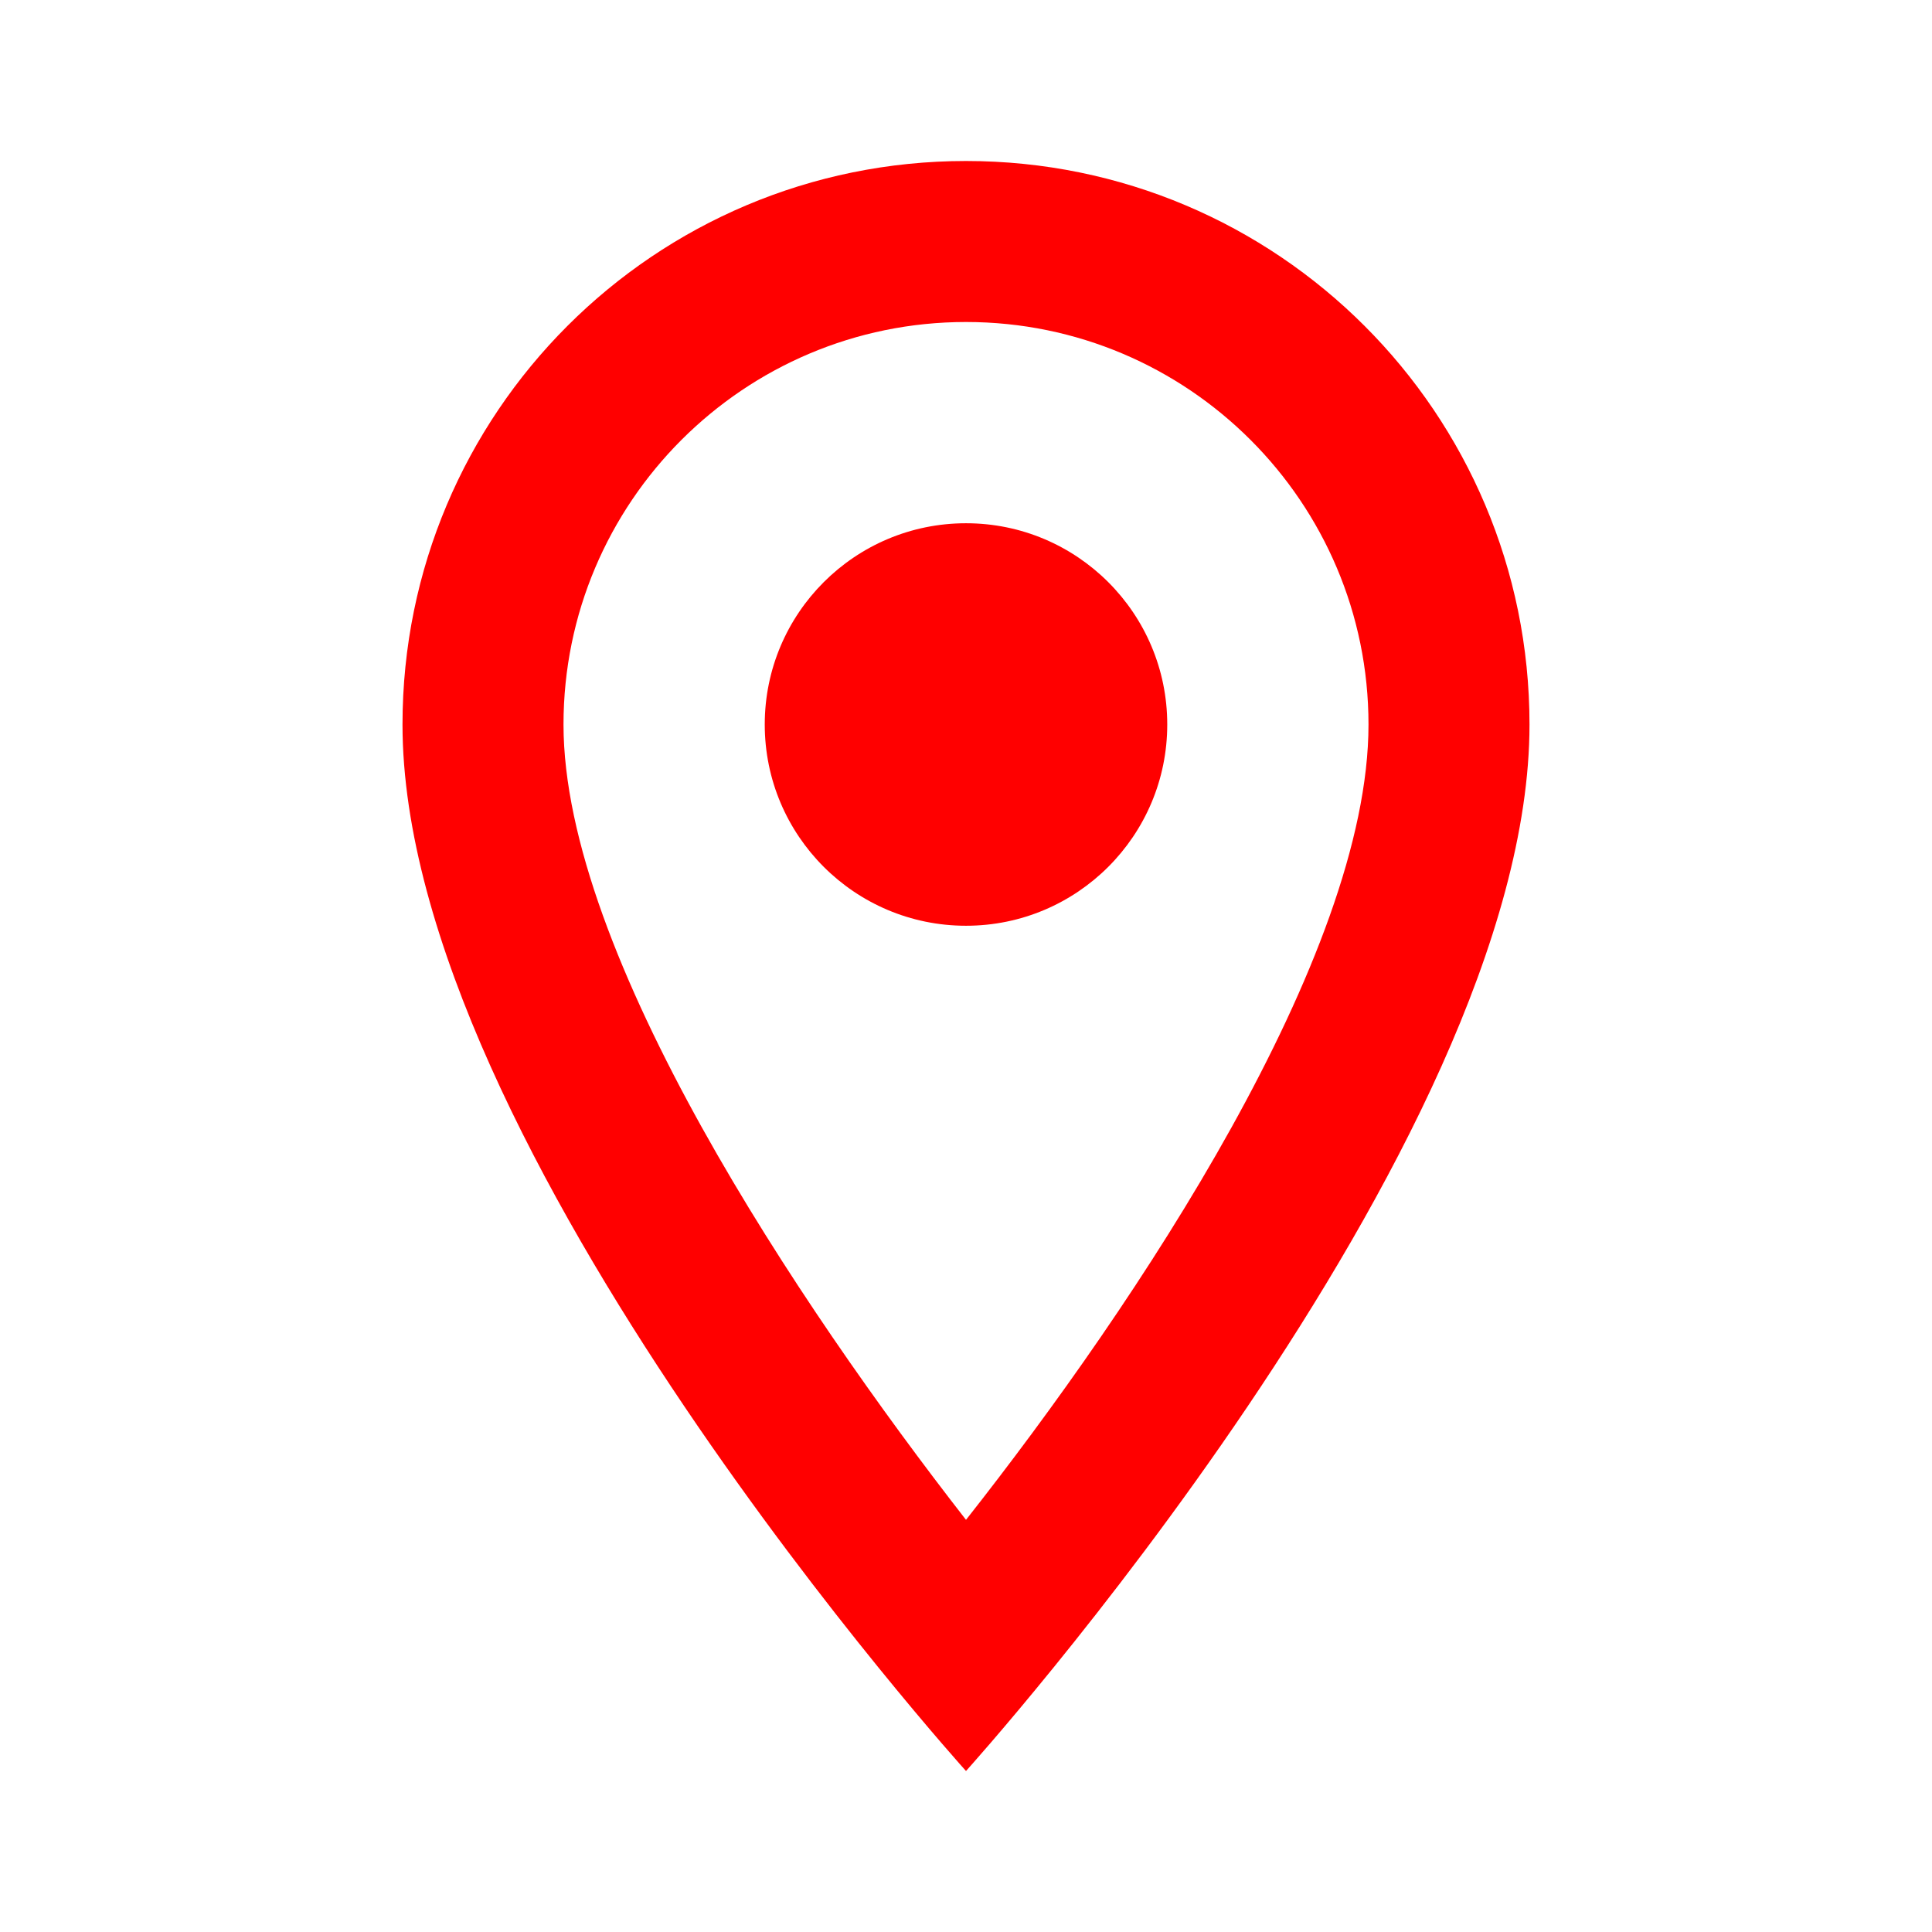
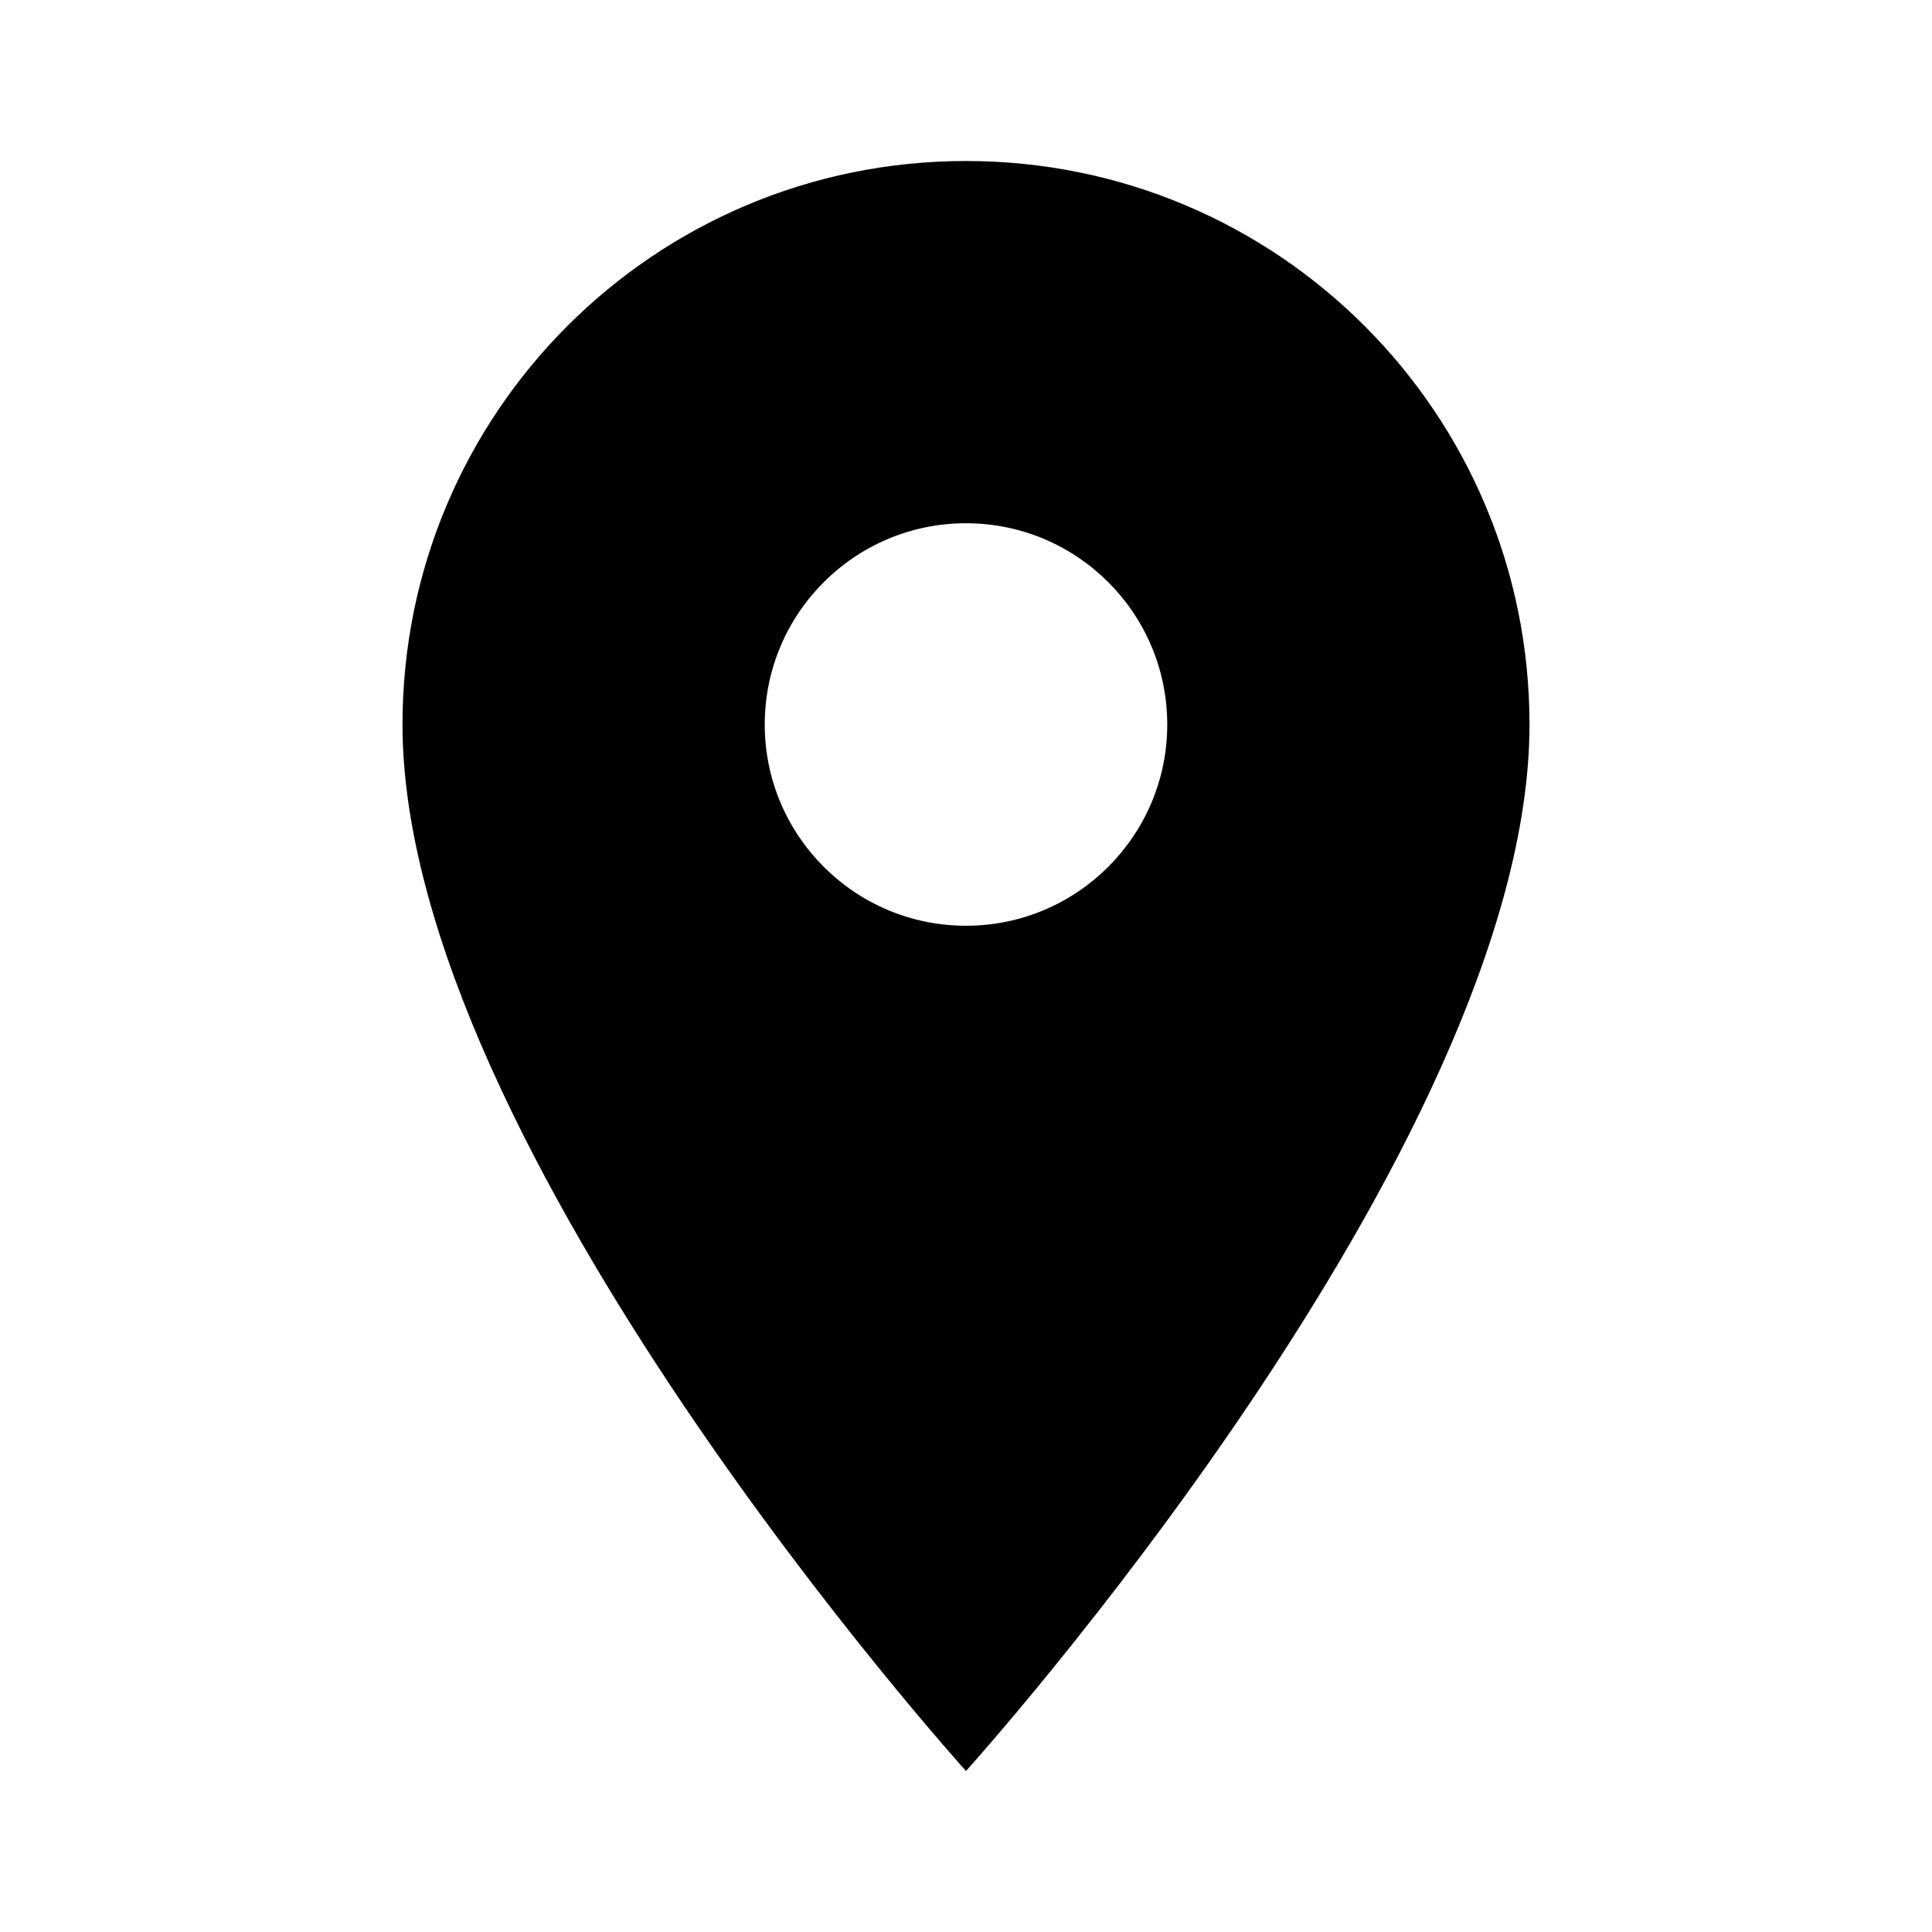
- <svg xmlns="http://www.w3.org/2000/svg" height="24px" viewBox="0 0 24 24" width="24px" fill="#FF0000">
-   <path d="M0 0h24v24H0V0z" fill="none" />
-   <path d="M12 2C8.13 2 5 5.13 5 9c0 5.25 7 13 7 13s7-7.75 7-13c0-3.87-3.13-7-7-7zM7 9c0-2.76 2.24-5 5-5s5 2.24 5 5c0 2.88-2.88 7.19-5 9.88C9.92 16.21 7 11.85 7 9z" />
-   <circle cx="12" cy="9" r="2.5" />
+ <svg xmlns="http://www.w3.org/2000/svg" height="24px" viewBox="0 0 24 24" width="24px" fill="#000000">
+   <path d="M0 0h24v24H0z" fill="none" />
+   <path d="M12 2C8.13 2 5 5.13 5 9c0 5.25 7 13 7 13s7-7.75 7-13c0-3.87-3.13-7-7-7zm0 9.5c-1.38 0-2.5-1.12-2.5-2.5s1.12-2.5 2.5-2.5 2.5 1.12 2.5 2.5-1.12 2.5-2.5 2.5z" />
</svg>
